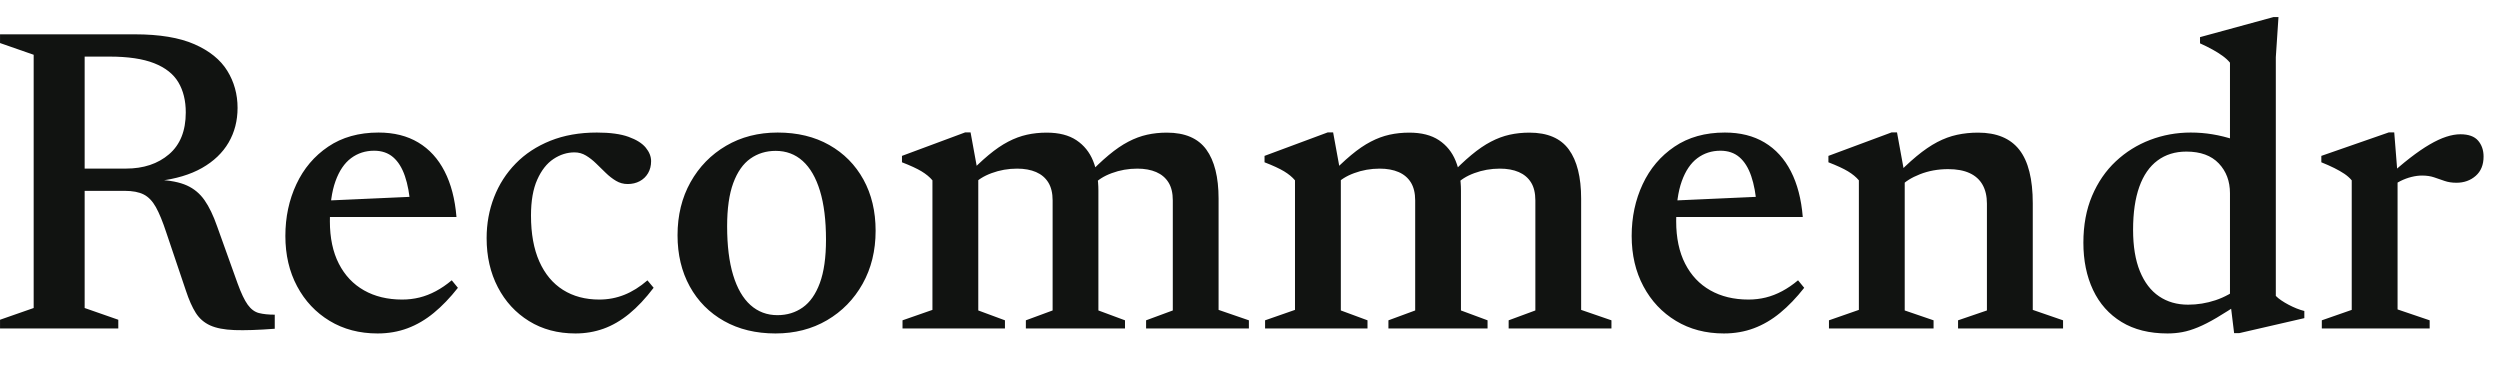
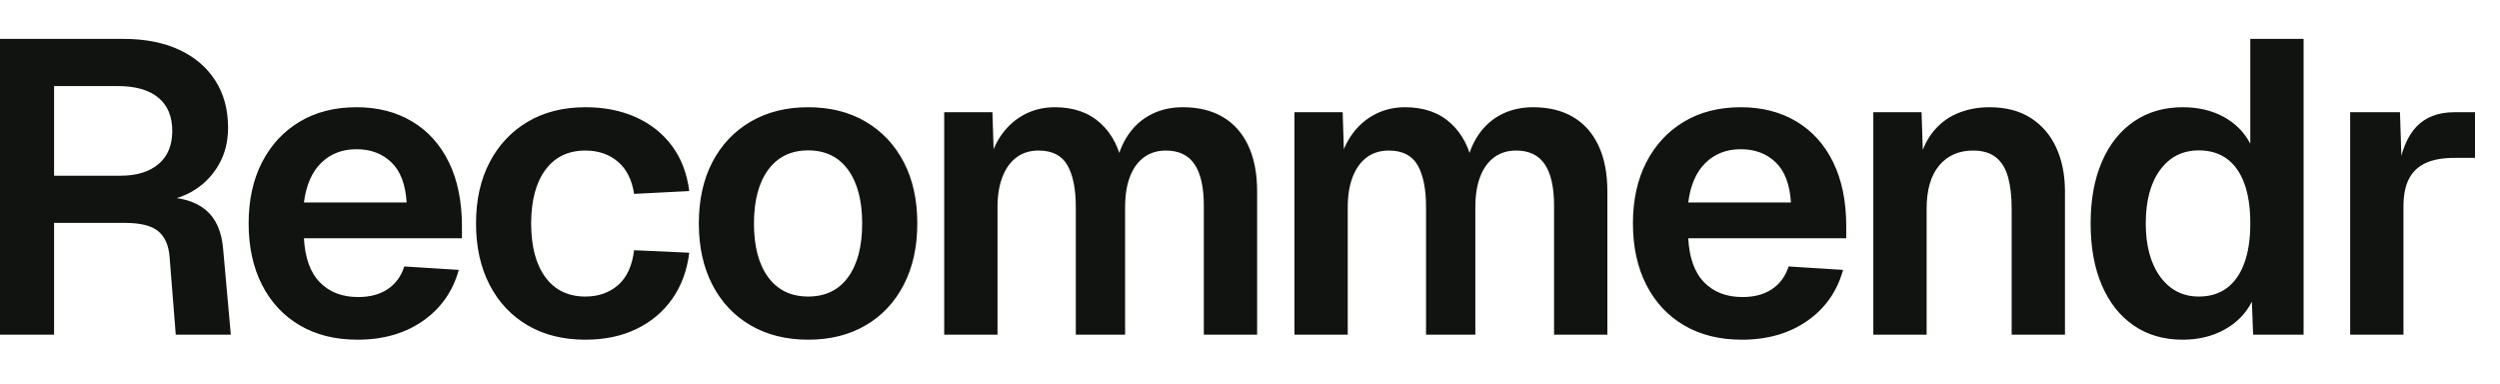
- <svg xmlns="http://www.w3.org/2000/svg" viewBox="0 0 137 20" width="274" height="40">
-   <path transform="translate(-0.90 18) scale(0.01194)" fill="#111311" d="M653.7 -733.8Q774.3 -733.8 851.2 -799.5Q928 -865.2 928 -991.5Q928 -1072.6 894 -1129.8Q860 -1187 782.8 -1217.4Q705.7 -1247.8 577.5 -1247.8H270.2L297.9 -1350H694.1Q864 -1350 967.6 -1304.6Q1071.3 -1259.1 1118.5 -1182.7Q1165.7 -1106.2 1165.7 -1012.6Q1165.7 -923.9 1124.5 -853.2Q1083.2 -782.5 1002.5 -736.6Q921.7 -690.8 802.3 -676.7V-682.3Q883.9 -678.5 933.1 -656.3Q982.4 -634 1014.1 -588.7Q1045.8 -543.4 1071.9 -468.6L1165.7 -207.1Q1190.2 -139.5 1212.4 -108.9Q1234.7 -78.2 1263.8 -70.8Q1293 -63.3 1336.4 -63.3V1.3Q1222.6 9.9 1152 7.4Q1081.4 4.8 1039.8 -14.1Q998.2 -33.1 973.8 -71.7Q949.4 -110.2 928.5 -173.8L838.9 -439.4Q814 -515.4 790.8 -556.9Q767.6 -598.4 734.9 -615Q702.2 -631.6 647.5 -631.6H293.4L265.1 -733.8ZM463.9 -1350V-93.9L618.3 -40V0H75.5V-40L229.9 -93.9V-1256.2L75.5 -1310V-1350ZM1812.7 -899.2Q1918.9 -899.2 1995 -853.6Q2071.2 -808.1 2115.7 -721.5Q2160.3 -635 2170.4 -511.7H1544.6L1545.9 -585.7L2057.4 -608.6L1959.1 -561.4Q1953.3 -642.5 1933.8 -699.3Q1914.4 -756.1 1879.9 -785.9Q1845.3 -815.8 1792.5 -815.8Q1732.4 -815.8 1686.6 -781.6Q1640.8 -747.4 1615.1 -675.9Q1589.4 -604.5 1589.4 -492.1Q1589.4 -377.6 1630.5 -297.3Q1671.6 -217 1746.1 -174.9Q1820.6 -132.7 1921 -132.7Q1962.4 -132.7 2000.6 -142.1Q2038.8 -151.5 2075.8 -171.3Q2112.9 -191 2148.7 -221.1L2177 -186.6Q2123.4 -118.4 2066.5 -71.6Q2009.6 -24.7 1945.8 -0.9Q1882.1 22.9 1808.3 22.9Q1683.6 22.9 1588.2 -34.9Q1492.8 -92.6 1439 -193.6Q1385.1 -294.5 1385.1 -424.6Q1385.1 -554.2 1435.6 -662Q1486 -769.9 1581.7 -834.5Q1677.4 -899.2 1812.7 -899.2ZM2814.8 -899.2Q2905.6 -899.2 2960.2 -879.5Q3014.7 -859.8 3039.2 -829.8Q3063.7 -799.8 3063.7 -768Q3063.7 -736.5 3049.7 -712.7Q3035.8 -688.9 3011.3 -675.9Q2986.9 -662.9 2956.2 -662.9Q2927.3 -662.9 2902.7 -677.5Q2878 -692.2 2855.9 -713.8Q2833.7 -735.5 2811.5 -757.1Q2789.3 -778.8 2765 -793.5Q2740.6 -808.2 2712.2 -808.2Q2661.3 -808.2 2615.6 -777.8Q2569.9 -747.4 2541.2 -683.2Q2512.4 -619 2512.4 -518.2Q2512.4 -393.5 2550.6 -307.5Q2588.9 -221.5 2659.3 -177.1Q2729.7 -132.7 2825.9 -132.7Q2886.4 -132.7 2940.7 -154.4Q2995 -176 3046.9 -220.8L3075.3 -186.8Q3019.7 -113.6 2963 -67.2Q2906.2 -20.8 2845.3 1.1Q2784.4 22.9 2716.5 22.9Q2595.2 22.9 2503.4 -33.9Q2411.5 -90.6 2360.2 -189.5Q2308.8 -288.3 2308.8 -414.5Q2308.8 -514.6 2343 -602.5Q2377.2 -690.5 2442.2 -757Q2507.1 -823.6 2601.1 -861.4Q2695.2 -899.2 2814.8 -899.2ZM3643.6 -61.1Q3709.6 -61.1 3759.8 -96.6Q3810 -132.1 3838.2 -208.6Q3866.4 -285.1 3866.4 -407.4Q3866.4 -540.9 3838.7 -631.6Q3811 -722.3 3759.5 -768.7Q3708 -815.1 3635.4 -815.1Q3569.7 -815.1 3519.4 -779.6Q3469.1 -744.1 3440.8 -667.6Q3412.6 -591.2 3412.6 -468.8Q3412.6 -336.1 3440.2 -245Q3467.8 -154 3519.7 -107.5Q3571.6 -61.1 3643.6 -61.1ZM3634.5 22.9Q3499.7 22.9 3398.4 -34.2Q3297 -91.4 3241 -193.2Q3185 -295.1 3185 -427.8Q3185 -565 3244.6 -671.4Q3304.2 -777.8 3407.9 -838.5Q3511.5 -899.2 3644.5 -899.2Q3780.5 -899.2 3881.4 -842Q3982.3 -784.9 4038.2 -683.5Q4094.1 -582.1 4094.1 -448.4Q4094.1 -311.5 4034.4 -204.9Q3974.6 -98.4 3870.9 -37.7Q3767.2 22.9 3634.5 22.9ZM4565.3 -706V-82.7L4687.7 -37.4V0H4217.6V-37.4L4354.9 -85.3V-679.9Q4336 -702.4 4304.9 -721.2Q4273.7 -740 4215.1 -762.7V-792.1L4505.4 -900H4529.9ZM5116.6 -633V-82.7L5238.7 -37.4V0H4783.7V-37.4L4906.5 -82.7V-587.8Q4906.5 -637.7 4886.8 -669.9Q4867 -702 4830.5 -717.8Q4794 -733.6 4743.5 -733.6Q4682.2 -733.6 4626.4 -712.9Q4570.7 -692.3 4543.1 -659.7L4508.5 -696.9Q4565.3 -756.6 4612.5 -795.8Q4659.6 -835.1 4702.7 -857.4Q4745.7 -879.8 4788.7 -889.3Q4831.6 -898.8 4879.3 -898.8Q4963.4 -898.8 5015.6 -864.1Q5067.8 -829.4 5092.2 -769.3Q5116.6 -709.3 5116.6 -633ZM5668.2 -595.7V-85.3L5807.3 -37.4V0H5335.5V-37.4L5458.1 -82.7V-587.8Q5458.1 -638.4 5438.3 -670.2Q5418.6 -702 5382.1 -717.8Q5345.6 -733.6 5295.1 -733.6Q5233.8 -733.6 5178 -712.9Q5122.3 -692.3 5094.7 -659.7L5060.1 -696.9Q5116.9 -756.6 5164.1 -795.8Q5211.2 -835.1 5254.3 -857.4Q5297.3 -879.8 5340.2 -889.3Q5383.2 -898.8 5430.9 -898.8Q5555.3 -898.8 5611.8 -821.3Q5668.2 -743.7 5668.2 -595.7ZM6229.3 -706V-82.7L6351.7 -37.4V0H5881.6V-37.4L6018.9 -85.3V-679.9Q6000 -702.4 5968.9 -721.2Q5937.7 -740 5879.1 -762.7V-792.1L6169.4 -900H6193.9ZM6780.6 -633V-82.7L6902.7 -37.4V0H6447.7V-37.4L6570.5 -82.7V-587.8Q6570.5 -637.7 6550.8 -669.9Q6531 -702 6494.5 -717.8Q6458 -733.6 6407.5 -733.6Q6346.2 -733.6 6290.4 -712.9Q6234.7 -692.3 6207.1 -659.7L6172.5 -696.9Q6229.3 -756.6 6276.5 -795.8Q6323.6 -835.1 6366.7 -857.4Q6409.7 -879.8 6452.7 -889.3Q6495.6 -898.8 6543.3 -898.8Q6627.4 -898.8 6679.6 -864.1Q6731.8 -829.4 6756.2 -769.3Q6780.6 -709.3 6780.6 -633ZM7332.2 -595.7V-85.3L7471.3 -37.4V0H6999.5V-37.4L7122.1 -82.7V-587.8Q7122.1 -638.4 7102.3 -670.2Q7082.6 -702 7046.1 -717.8Q7009.6 -733.6 6959.1 -733.6Q6897.8 -733.6 6842 -712.9Q6786.3 -692.3 6758.7 -659.7L6724.1 -696.9Q6780.9 -756.6 6828.1 -795.8Q6875.2 -835.1 6918.3 -857.4Q6961.3 -879.8 7004.2 -889.3Q7047.2 -898.8 7094.9 -898.8Q7219.3 -898.8 7275.8 -821.3Q7332.2 -743.7 7332.2 -595.7ZM7991.7 -899.2Q8097.9 -899.2 8174 -853.6Q8250.2 -808.1 8294.7 -721.5Q8339.3 -635 8349.4 -511.7H7723.6L7724.9 -585.7L8236.4 -608.6L8138.1 -561.4Q8132.3 -642.5 8112.8 -699.3Q8093.4 -756.1 8058.9 -785.9Q8024.3 -815.8 7971.5 -815.8Q7911.4 -815.8 7865.6 -781.6Q7819.8 -747.4 7794.1 -675.9Q7768.4 -604.5 7768.4 -492.1Q7768.4 -377.6 7809.5 -297.3Q7850.6 -217 7925.1 -174.9Q7999.6 -132.7 8100 -132.7Q8141.4 -132.7 8179.6 -142.1Q8217.8 -151.5 8254.8 -171.3Q8291.9 -191 8327.7 -221.1L8356 -186.6Q8302.4 -118.4 8245.5 -71.6Q8188.6 -24.7 8124.8 -0.9Q8061.1 22.9 7987.3 22.9Q7862.6 22.9 7767.2 -34.9Q7671.8 -92.6 7618 -193.6Q7564.1 -294.5 7564.1 -424.6Q7564.1 -554.2 7614.6 -662Q7665 -769.9 7760.7 -834.5Q7856.4 -899.2 7991.7 -899.2ZM8817.3 -705.6V-82.7L8949.7 -37.4V0H8469.6V-37.4L8606.9 -85.3V-679.9Q8588 -702.4 8556.9 -721.2Q8525.7 -740 8467.1 -762.7V-792.1L8757.4 -900H8781.9ZM9062.1 -37.4 9194.6 -82.7V-572.7Q9194.6 -623.9 9174.7 -659.3Q9154.8 -694.7 9115.3 -713Q9075.7 -731.3 9016.8 -731.3Q8946.8 -731.3 8887.1 -707.8Q8827.4 -684.4 8797.6 -650.7L8761.1 -685.3Q8821 -748.5 8871.2 -790.1Q8921.4 -831.7 8966.6 -855.4Q9011.9 -879.1 9057.7 -888.9Q9103.4 -898.8 9154 -898.8Q9281.8 -898.8 9343.4 -820Q9405 -741.2 9405 -574.1V-85.3L9544 -37.4V0H9062.1ZM10310.1 -620.9Q10310.1 -703.4 10258.7 -757.6Q10207.2 -811.8 10110 -811.8Q10032.6 -811.8 9977.5 -770.8Q9922.4 -729.9 9893.9 -650Q9865.4 -570.1 9865.4 -452.9Q9865.4 -339.1 9896.7 -262.5Q9928 -185.9 9984.6 -147.6Q10041.1 -109.2 10117.8 -109.2Q10182.3 -109.2 10243.6 -129.6Q10304.9 -149.9 10361.9 -194.7L10363.1 -121.4Q10297.5 -77.9 10249.4 -49.4Q10201.3 -21 10163.1 -5.3Q10125 10.5 10091.7 16.7Q10058.4 22.9 10023.5 22.9Q9898.7 22.9 9812.4 -29.8Q9726.1 -82.6 9681.7 -176.7Q9637.3 -270.9 9637.3 -393.5Q9637.3 -514.6 9677.1 -608.4Q9716.9 -702.2 9786 -767Q9855.1 -831.7 9943.7 -865.4Q10032.2 -899.2 10130 -899.2Q10181.3 -899.2 10230 -891.1Q10278.7 -883.1 10329.9 -866.4Q10381.2 -849.8 10439 -821.8L10310.1 -783.6V-1219.9Q10296.8 -1236.1 10276.6 -1250.8Q10256.3 -1265.6 10230.2 -1280Q10204.1 -1294.4 10172.6 -1308.6V-1337.1L10509.5 -1429.1H10532.7L10520.5 -1245V-149.4Q10530.5 -139 10545.7 -128.8Q10560.9 -118.5 10578.9 -109Q10597 -99.4 10615.4 -92Q10633.9 -84.6 10651.4 -80.2V-47.4L10353.1 21.3H10329.1L10310.1 -134.7ZM11367.6 -891.3Q11423.6 -891.3 11448.8 -862.2Q11474 -833.1 11474 -789Q11474 -732.1 11438 -700.5Q11402 -668.8 11349.4 -668.8Q11318.9 -668.8 11294.9 -677.2Q11270.9 -685.6 11246.8 -693.7Q11222.7 -701.8 11191.8 -701.8Q11168.3 -701.8 11142.8 -695.4Q11117.4 -689 11093.1 -677Q11068.9 -664.9 11048.3 -647.5L11028.2 -690.3Q11086.9 -744.2 11135.9 -782.2Q11184.9 -820.1 11226.3 -844.3Q11267.7 -868.5 11302.8 -879.9Q11337.8 -891.3 11367.6 -891.3ZM11079.3 -707.3V-87.4L11226.6 -37.4V0H10731.6V-37.4L10868.9 -85.3V-679.9Q10854.6 -696.8 10834.9 -710Q10815.2 -723.1 10789.1 -736.2Q10763 -749.2 10729.4 -762.7V-792.1L11039.5 -900H11064Z" />
+ <svg xmlns="http://www.w3.org/2000/svg" viewBox="0 0 131 20" width="261" height="40">
+   <path transform="translate(-1.75 17.5) scale(0.021831)" fill="#111311" d="M80 0V-710H377Q454 -710 510.2 -684Q566.4 -658 597.1 -610.1Q627.8 -562.2 627.8 -497Q627.8 -448.2 606.7 -410.3Q585.6 -372.4 550.2 -349.2Q514.8 -326 471.6 -321.2L467.2 -330.6Q536.2 -330.6 573.5 -300Q610.8 -269.4 616 -205.4L634.4 0H502.2L487.4 -186.4Q484.2 -228.4 460.1 -248.4Q436 -268.4 379.6 -268.4H210V0ZM210 -381.6H369.2Q427.8 -381.6 460.8 -409.6Q493.8 -437.6 493.8 -489Q493.8 -541.4 460.2 -569.1Q426.6 -596.8 362.6 -596.8H210ZM938.6 12Q858.8 12 800.1 -22.4Q741.4 -56.8 709.3 -119.7Q677.2 -182.6 677.2 -267Q677.2 -351.4 709.3 -413.8Q741.4 -476.2 799.5 -511.1Q857.6 -546 936.2 -546Q1012.4 -546 1069.6 -511.9Q1126.8 -477.8 1158.1 -413.8Q1189.4 -349.8 1189.4 -260V-231.4H810Q813.8 -160.8 848.3 -125.6Q882.8 -90.4 940.2 -90.4Q983 -90.4 1011.3 -109.5Q1039.6 -128.6 1051 -163.8L1181.8 -155.6Q1160.4 -78.2 1095.7 -33.1Q1031 12 938.6 12ZM810 -317.4H1056.6Q1052.6 -382.4 1019.9 -413.8Q987.2 -445.2 936.2 -445.2Q884.8 -445.2 851.3 -412.3Q817.8 -379.4 810 -317.4ZM1485.8 12Q1406.2 12 1347.3 -22.4Q1288.4 -56.8 1255.8 -119.7Q1223.2 -182.6 1223.2 -267Q1223.2 -351.4 1255.8 -413.8Q1288.4 -476.2 1347.3 -511.1Q1406.2 -546 1485.8 -546Q1553.6 -546 1606.9 -522.1Q1660.2 -498.2 1693.6 -453.4Q1727 -408.6 1735.2 -344.8L1602.8 -338Q1595 -389 1563.6 -415.5Q1532.2 -442 1485.8 -442Q1424 -442 1389.8 -395.7Q1355.6 -349.4 1355.6 -267Q1355.6 -184.2 1389.8 -137.9Q1424 -91.6 1485.8 -91.6Q1532.6 -91.6 1564.2 -119Q1595.8 -146.4 1602.8 -202.8L1735.2 -196.8Q1727.4 -133 1694.4 -86.1Q1661.4 -39.2 1608.1 -13.6Q1554.8 12 1485.8 12ZM2020.8 12Q1941.8 12 1882.6 -22.4Q1823.4 -56.8 1790.8 -119.7Q1758.2 -182.6 1758.2 -267Q1758.2 -352 1790.8 -414.4Q1823.4 -476.8 1882.6 -511.4Q1941.8 -546 2020.8 -546Q2099.8 -546 2158.7 -511.4Q2217.6 -476.8 2250.2 -414.4Q2282.8 -352 2282.8 -267Q2282.8 -182.6 2250.2 -119.7Q2217.6 -56.8 2158.7 -22.4Q2099.8 12 2020.8 12ZM2020.8 -91.6Q2082.6 -91.6 2116.5 -137.9Q2150.4 -184.2 2150.4 -267Q2150.4 -349.4 2116.5 -395.9Q2082.6 -442.4 2020.8 -442.4Q1959 -442.4 1924.8 -395.9Q1890.6 -349.4 1890.6 -267Q1890.6 -184.2 1924.8 -137.9Q1959 -91.6 2020.8 -91.6ZM2347.4 0V-534H2463.2L2467.4 -403.2L2454.6 -408.8Q2464.4 -452 2486.9 -482.5Q2509.4 -513 2541.8 -529.5Q2574.2 -546 2613 -546Q2680.8 -546 2722.9 -507.4Q2765 -468.8 2776.4 -402L2758.8 -401.8Q2767.6 -448.6 2789.7 -480.5Q2811.8 -512.4 2845.2 -529.2Q2878.6 -546 2920.6 -546Q2976.4 -546 3016.2 -522.7Q3056 -499.4 3077.4 -454.2Q3098.8 -409 3098.8 -343.4V0H2970.8V-309.8Q2970.8 -375.8 2948.6 -408.9Q2926.4 -442 2879.8 -442Q2849.2 -442 2827.3 -426Q2805.4 -410 2793.6 -379.7Q2781.8 -349.4 2781.8 -306.2V0H2663.4V-306.2Q2663.4 -371.6 2643.2 -406.8Q2623 -442 2574 -442Q2543.4 -442 2521.5 -426Q2499.6 -410 2487.5 -379.4Q2475.4 -348.8 2475.4 -306.2V0ZM3188.4 0V-534H3304.2L3308.4 -403.2L3295.6 -408.8Q3305.4 -452 3327.9 -482.5Q3350.4 -513 3382.8 -529.5Q3415.2 -546 3454 -546Q3521.8 -546 3563.9 -507.4Q3606 -468.8 3617.4 -402L3599.8 -401.8Q3608.6 -448.6 3630.7 -480.5Q3652.8 -512.4 3686.2 -529.2Q3719.6 -546 3761.6 -546Q3817.4 -546 3857.2 -522.7Q3897 -499.4 3918.4 -454.2Q3939.8 -409 3939.8 -343.4V0H3811.8V-309.8Q3811.8 -375.8 3789.6 -408.9Q3767.4 -442 3720.8 -442Q3690.2 -442 3668.3 -426Q3646.4 -410 3634.6 -379.7Q3622.8 -349.4 3622.8 -306.2V0H3504.4V-306.2Q3504.4 -371.6 3484.2 -406.8Q3464 -442 3415 -442Q3384.4 -442 3362.5 -426Q3340.6 -410 3328.5 -379.4Q3316.4 -348.8 3316.4 -306.2V0ZM4262.6 12Q4182.8 12 4124.1 -22.4Q4065.4 -56.8 4033.3 -119.7Q4001.2 -182.6 4001.2 -267Q4001.2 -351.4 4033.3 -413.8Q4065.4 -476.2 4123.5 -511.1Q4181.6 -546 4260.2 -546Q4336.4 -546 4393.6 -511.9Q4450.8 -477.8 4482.1 -413.8Q4513.4 -349.8 4513.4 -260V-231.4H4134Q4137.8 -160.8 4172.3 -125.6Q4206.8 -90.4 4264.2 -90.4Q4307 -90.4 4335.3 -109.5Q4363.6 -128.6 4375 -163.8L4505.8 -155.6Q4484.4 -78.2 4419.7 -33.1Q4355 12 4262.6 12ZM4134 -317.4H4380.6Q4376.6 -382.4 4343.9 -413.8Q4311.2 -445.2 4260.2 -445.2Q4208.8 -445.2 4175.3 -412.3Q4141.8 -379.4 4134 -317.4ZM4578.4 0V-534H4694.2L4699.2 -384.2L4683.6 -390.4Q4692 -446.2 4716.8 -480.3Q4741.6 -514.4 4777.9 -530.2Q4814.2 -546 4857.2 -546Q4916.2 -546 4956.5 -520.2Q4996.8 -494.4 5017.7 -448.9Q5038.6 -403.4 5038.6 -343.4V0H4910.6V-302.2Q4910.6 -347.2 4901.9 -378.3Q4893.2 -409.4 4872.8 -425.7Q4852.4 -442 4818 -442Q4766.6 -442 4736.5 -406.1Q4706.4 -370.2 4706.4 -302.2V0ZM5321.4 12Q5253.2 12 5203.5 -22.2Q5153.8 -56.4 5127 -119Q5100.2 -181.6 5100.2 -267Q5100.2 -352.4 5127.2 -415Q5154.2 -477.6 5204.1 -511.8Q5254 -546 5321.4 -546Q5377.2 -546 5419.6 -522.9Q5462 -499.8 5483.6 -458.4V-710H5611.6V0H5490.4L5487.4 -79.2Q5465.4 -36.2 5421.4 -12.1Q5377.4 12 5321.4 12ZM5360 -91.6Q5399.8 -91.6 5427.3 -112Q5454.8 -132.4 5469.2 -171.7Q5483.6 -211 5483.6 -267Q5483.6 -324.2 5469.2 -363.2Q5454.8 -402.2 5427.3 -422.3Q5399.8 -442.4 5360 -442.4Q5301.6 -442.4 5267.1 -395.5Q5232.6 -348.6 5232.6 -267Q5232.6 -186.8 5267.3 -139.2Q5302 -91.6 5360 -91.6ZM5723.4 0V-534H5843L5847.8 -385.6L5837.4 -388.2Q5849.4 -465 5882.7 -499.5Q5916 -534 5973.6 -534H6023.2V-424.4H5973.4Q5932.2 -424.4 5905.3 -412.3Q5878.4 -400.2 5864.9 -374.7Q5851.4 -349.2 5851.4 -307.6V0Z" />
</svg>
